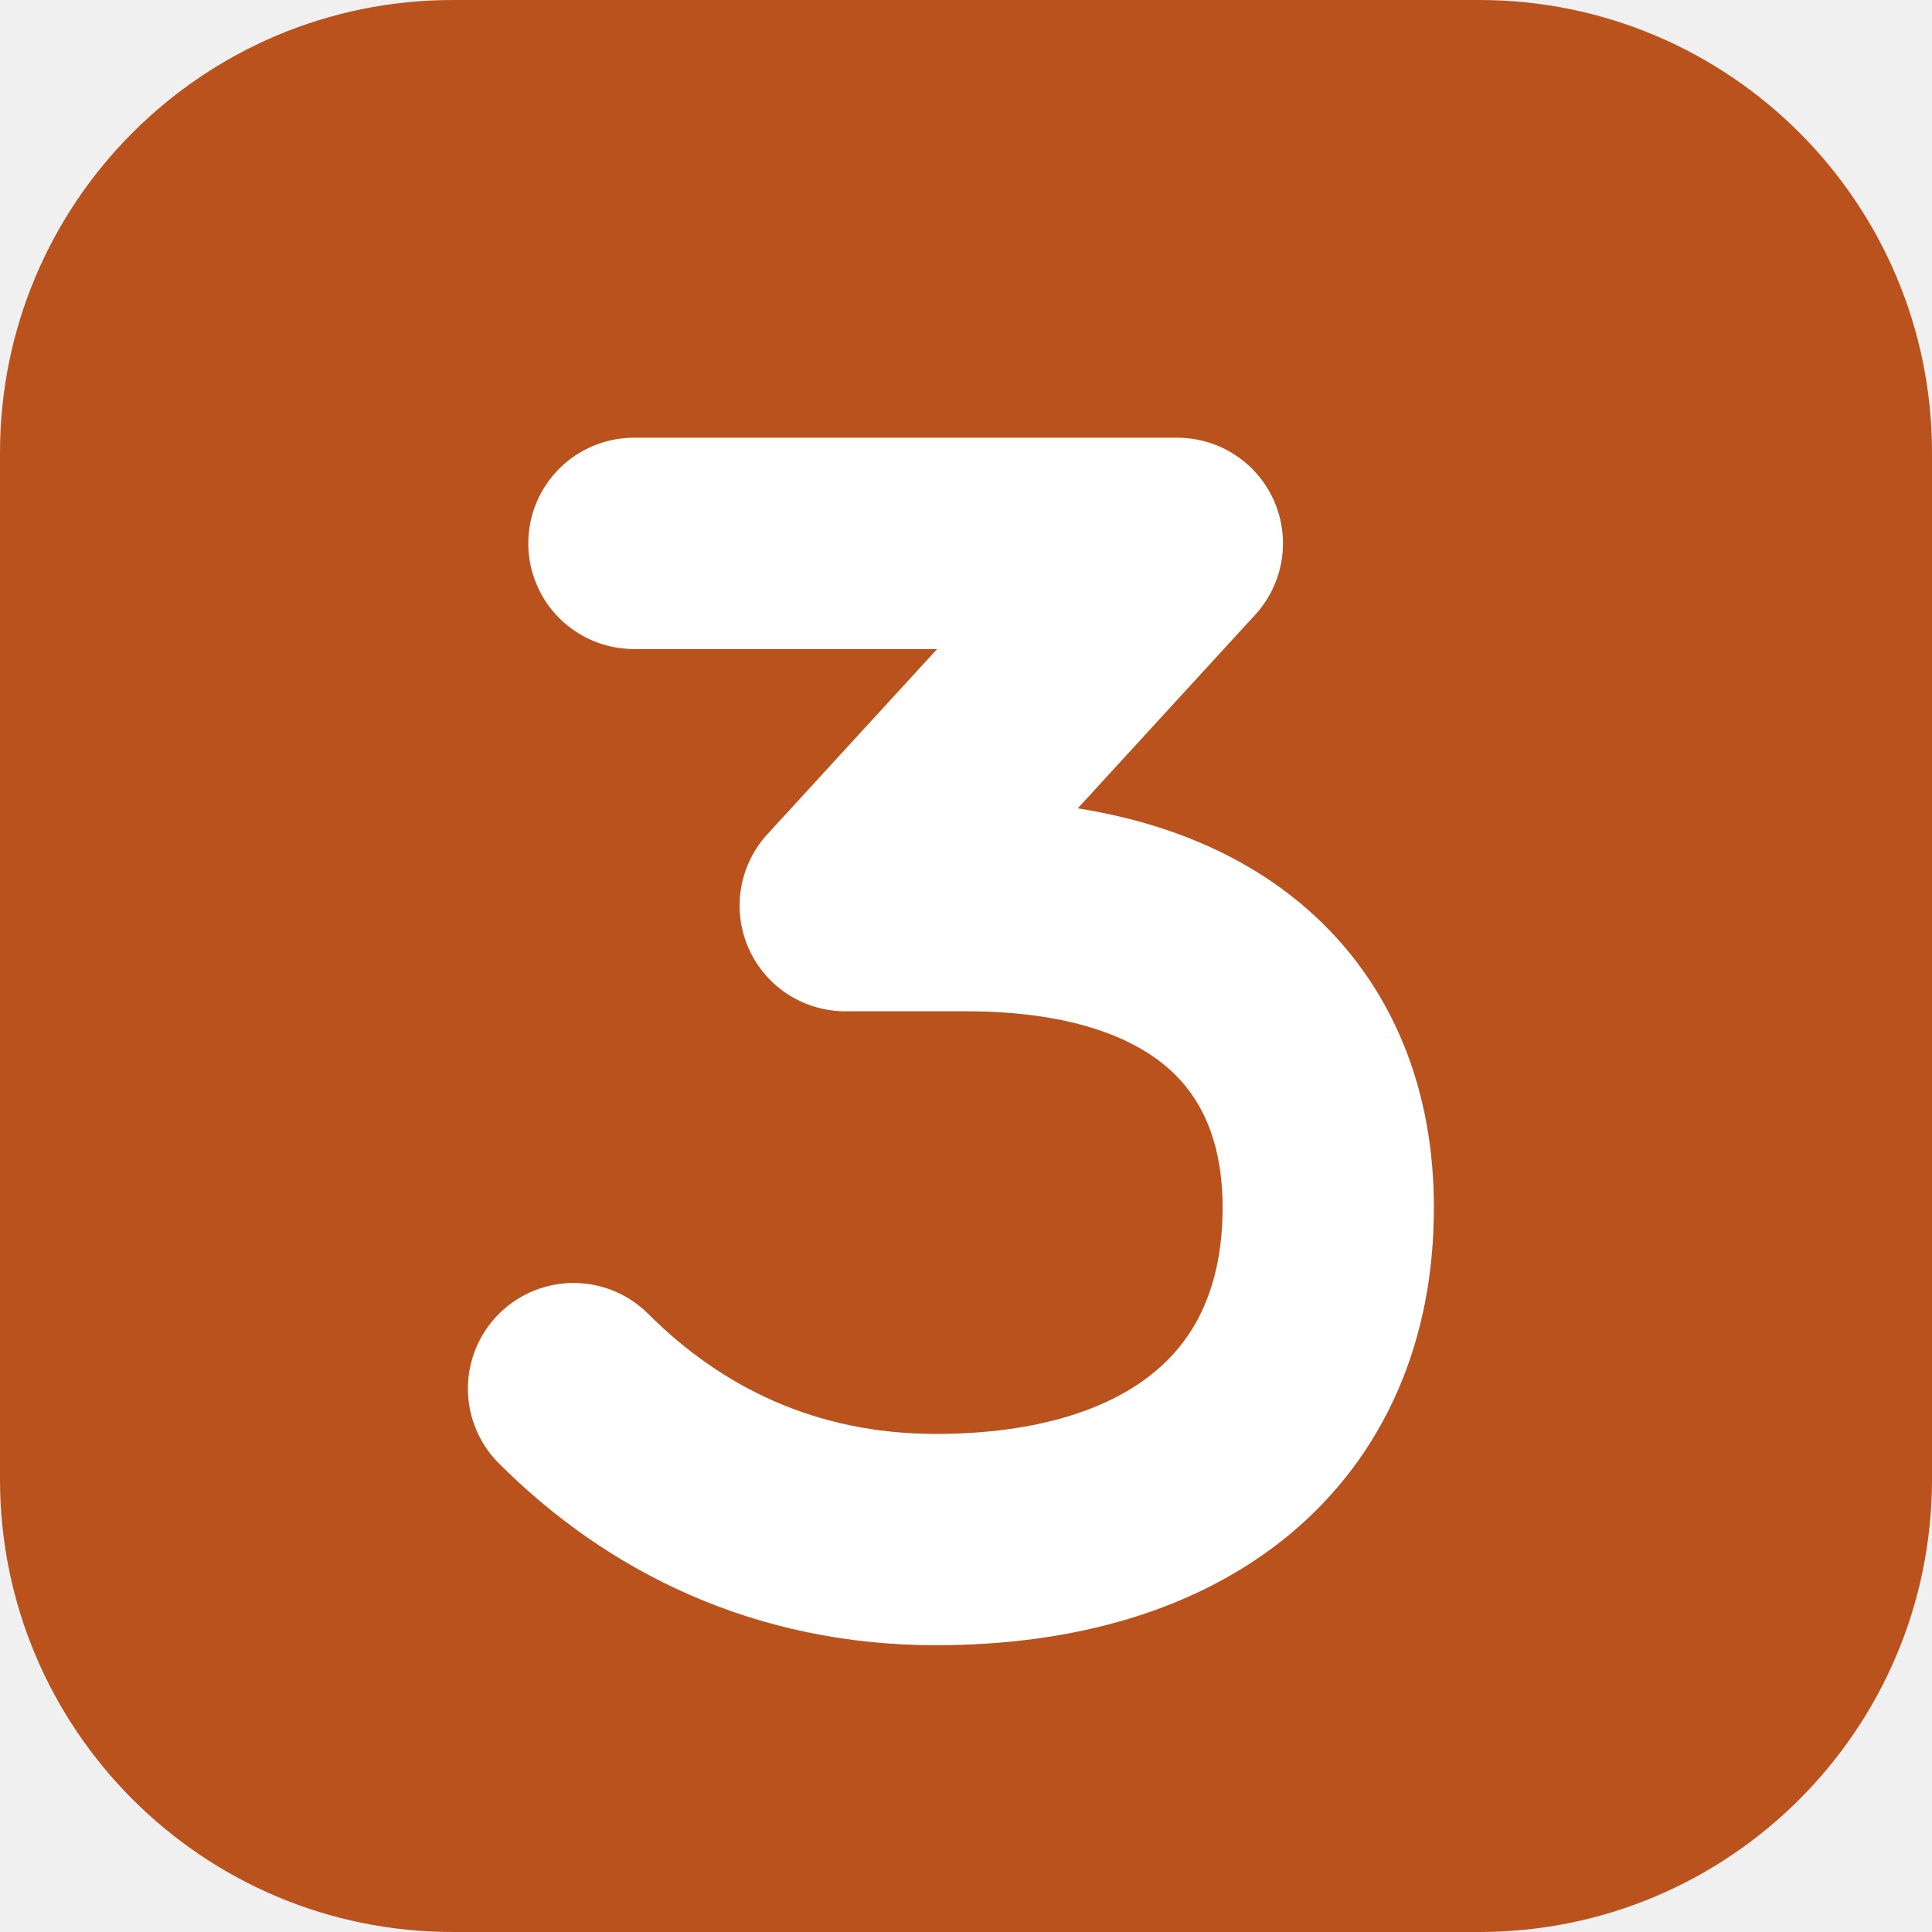
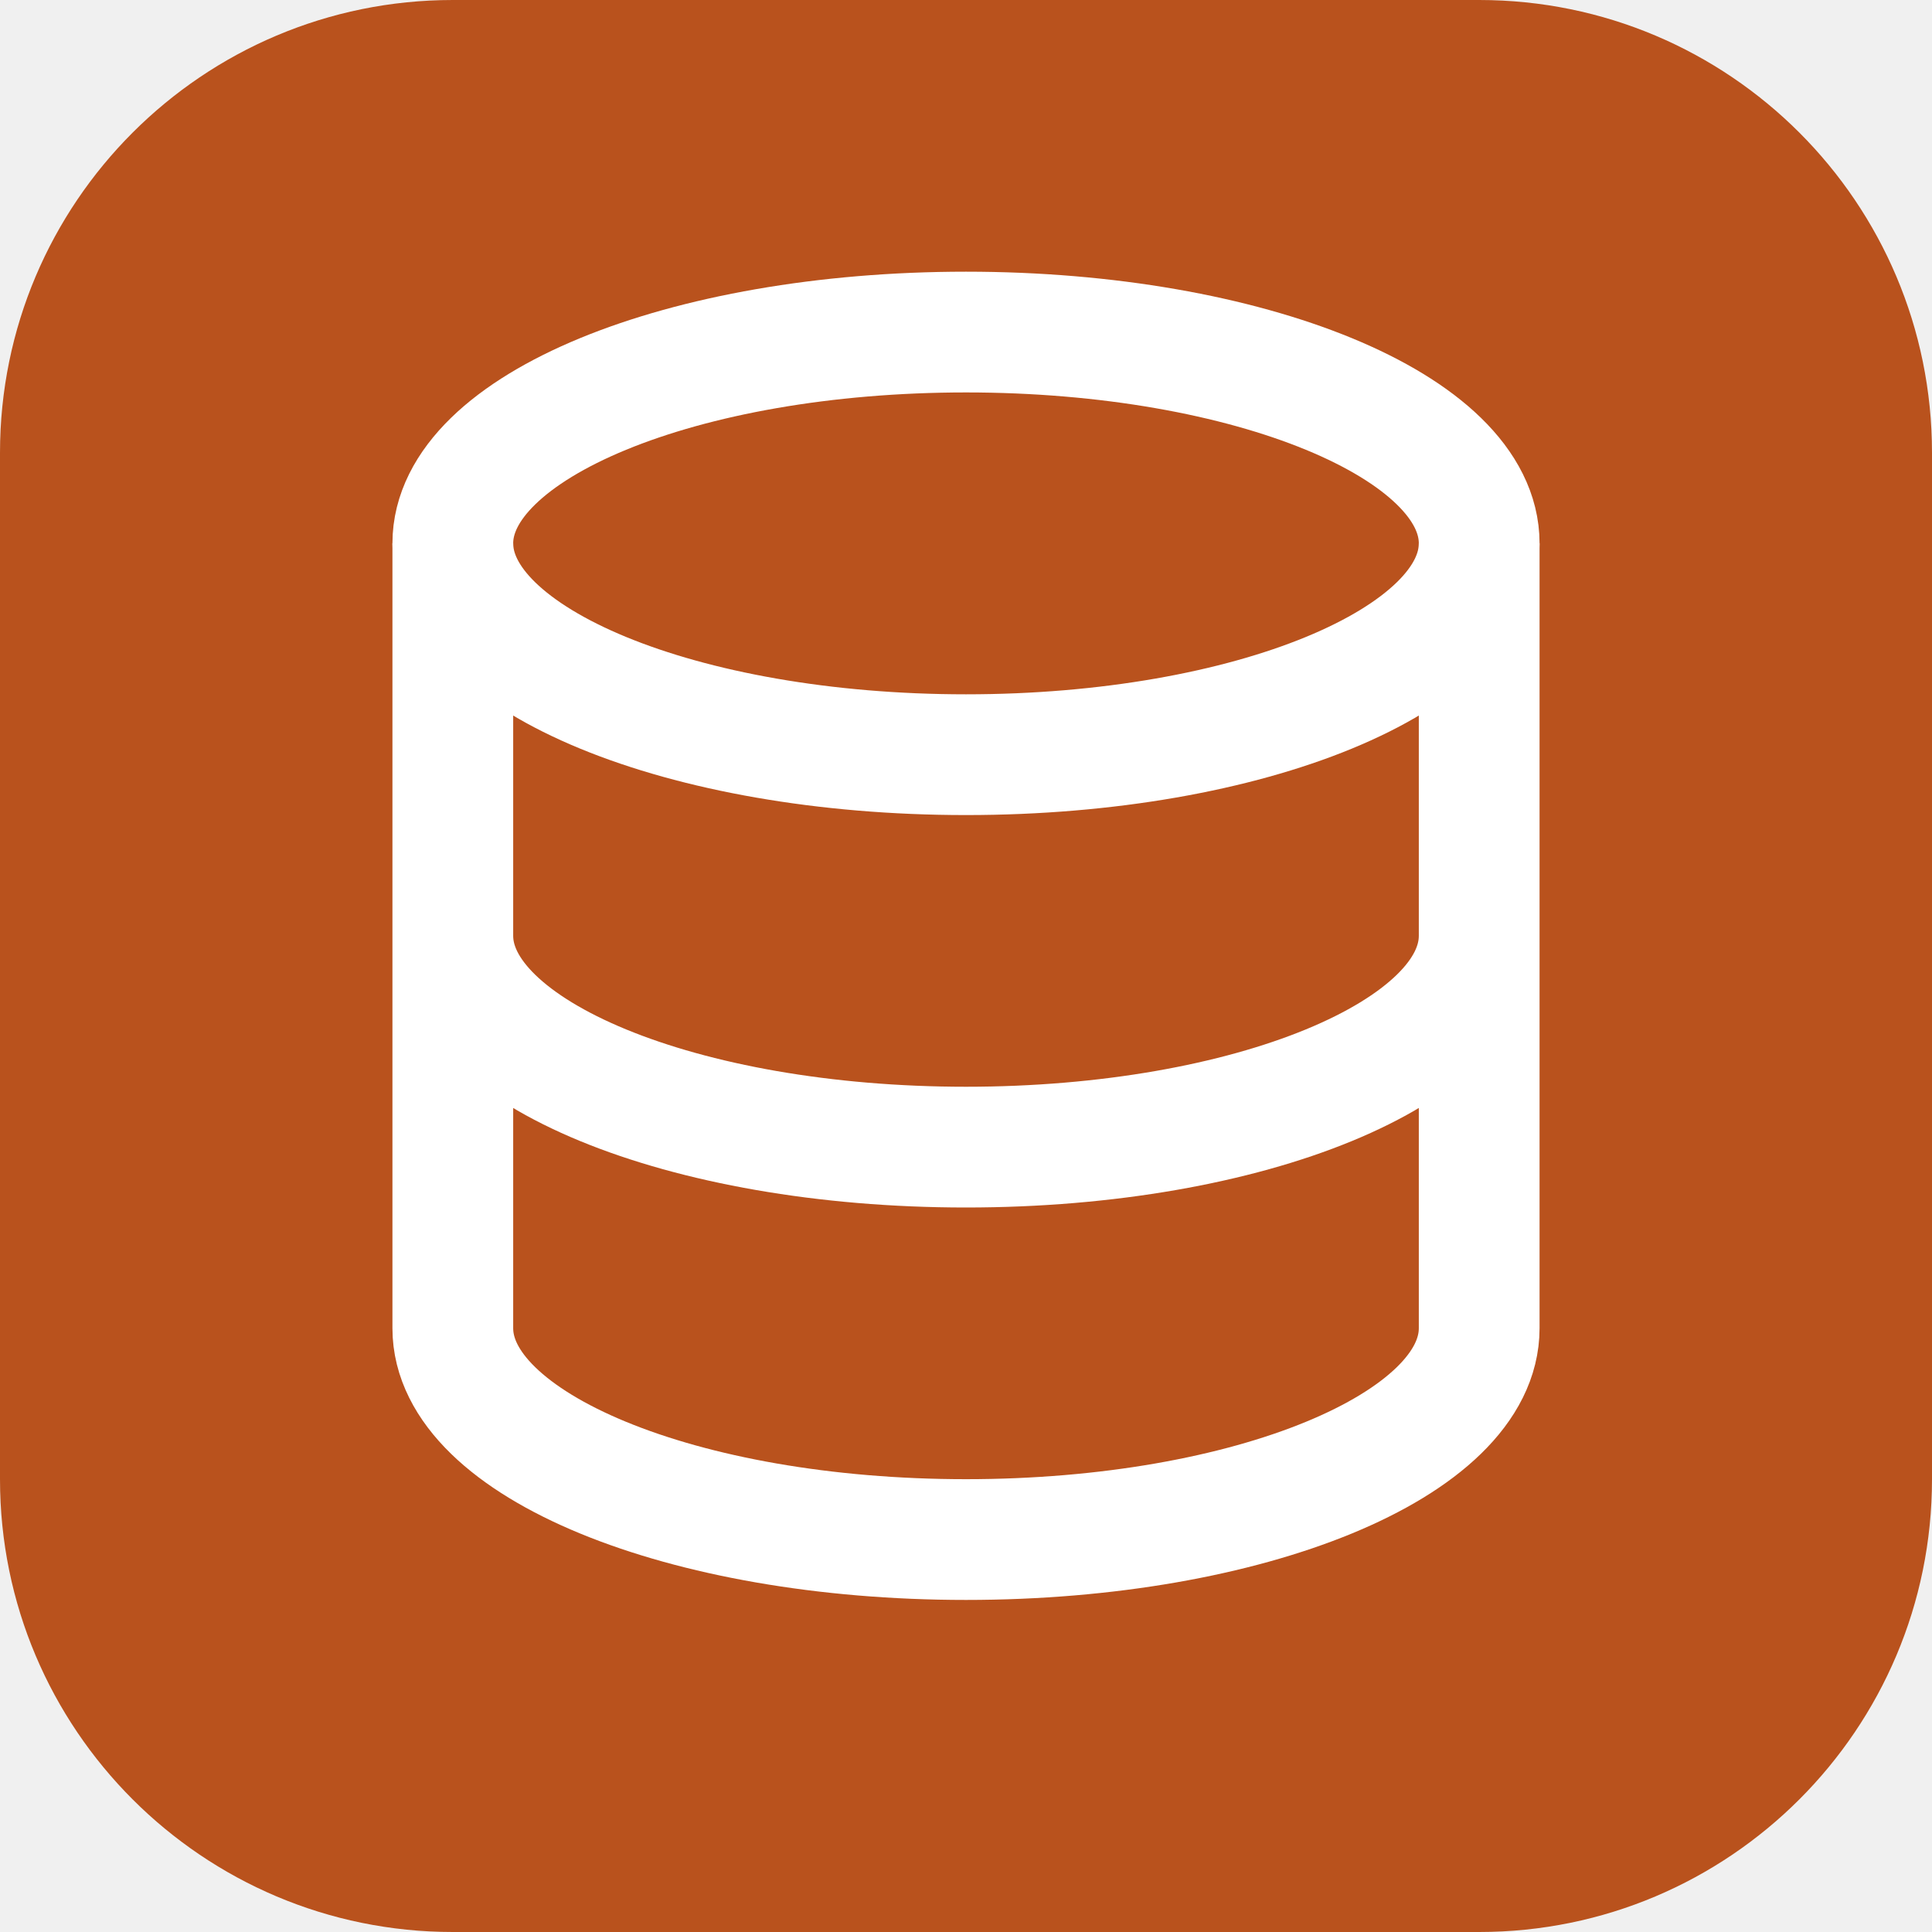
<svg xmlns="http://www.w3.org/2000/svg" viewBox="0 0 64 64">
  <rect width="64" height="64" rx="15" fill="#b9521d" />
-   <path d="M21 18h18L28 30h4c8 0 12 4 12 10 0 7-5 11-13 11-5 0-9-2-12-5" fill="none" stroke="#fff" stroke-width="7" stroke-linecap="round" stroke-linejoin="round" />
+   <g fill="none" stroke="#fff" stroke-width="4" stroke-linejoin="round">
+     <ellipse cx="32" cy="18" rx="17" ry="7" />
+     <path d="M15 18v26a17 7 0 0 0 34 0V18M15 31a17 7 0 0 0 34 0" />
+   </g>
</svg>
